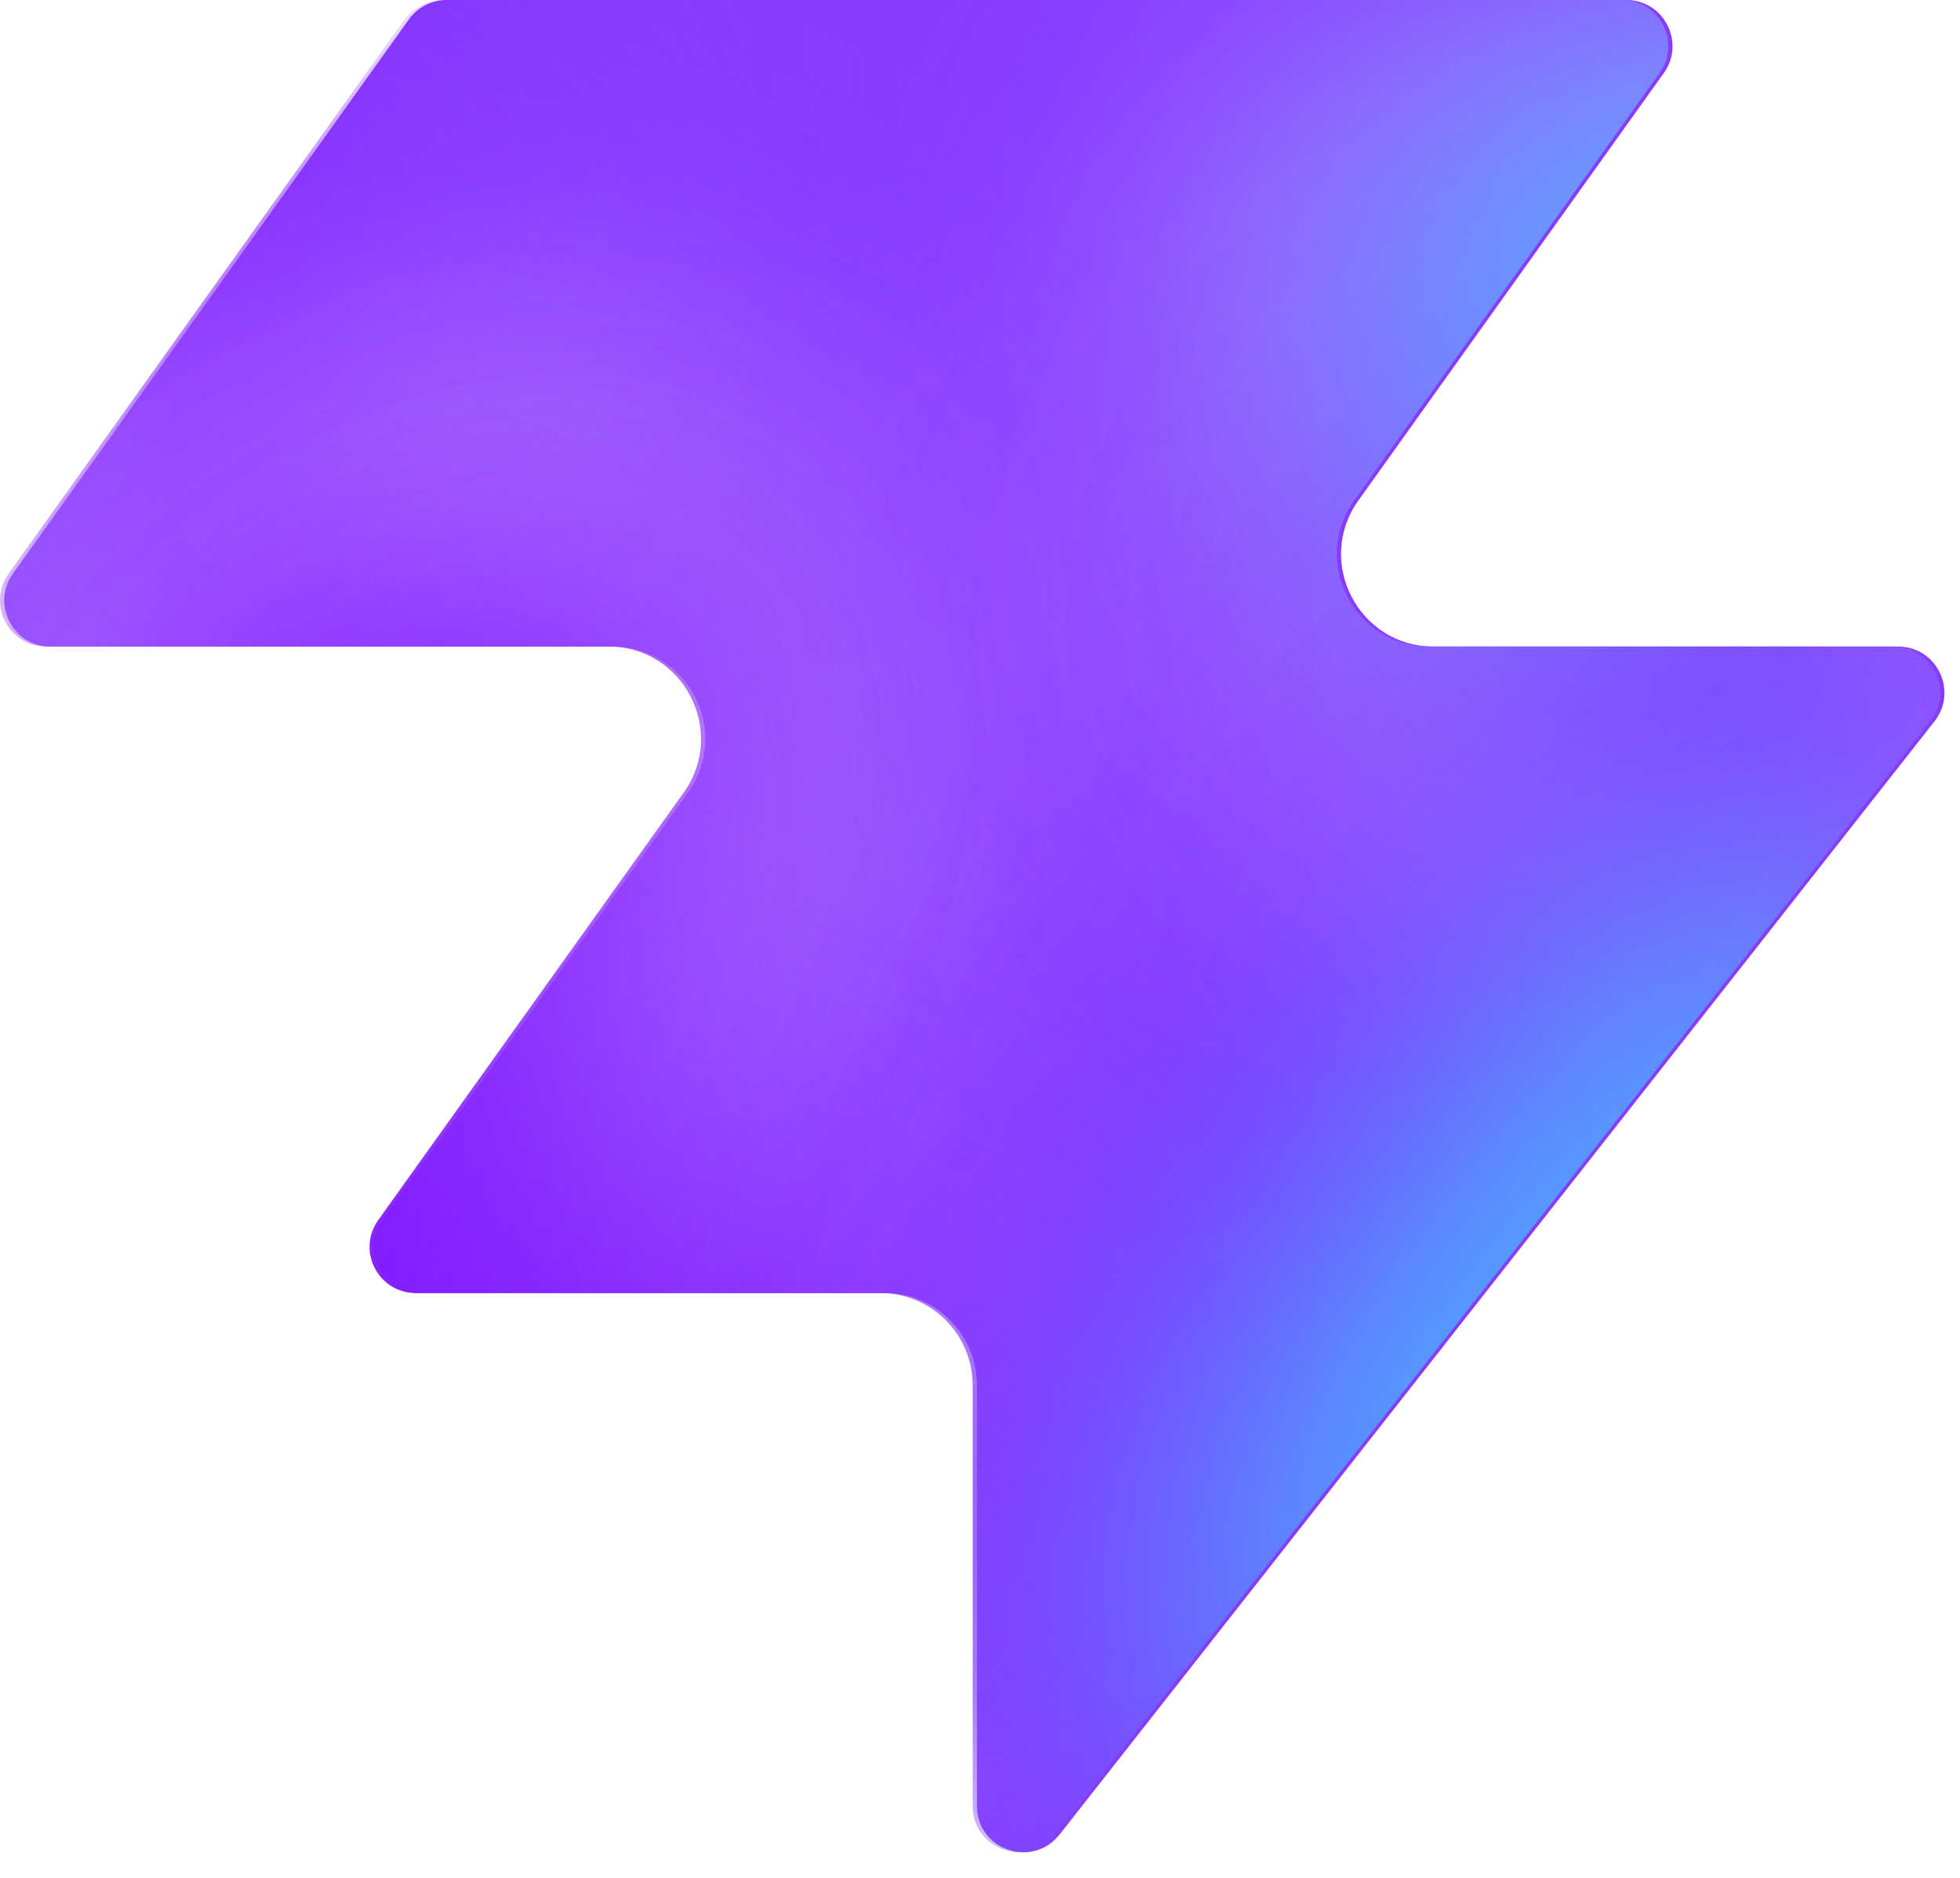
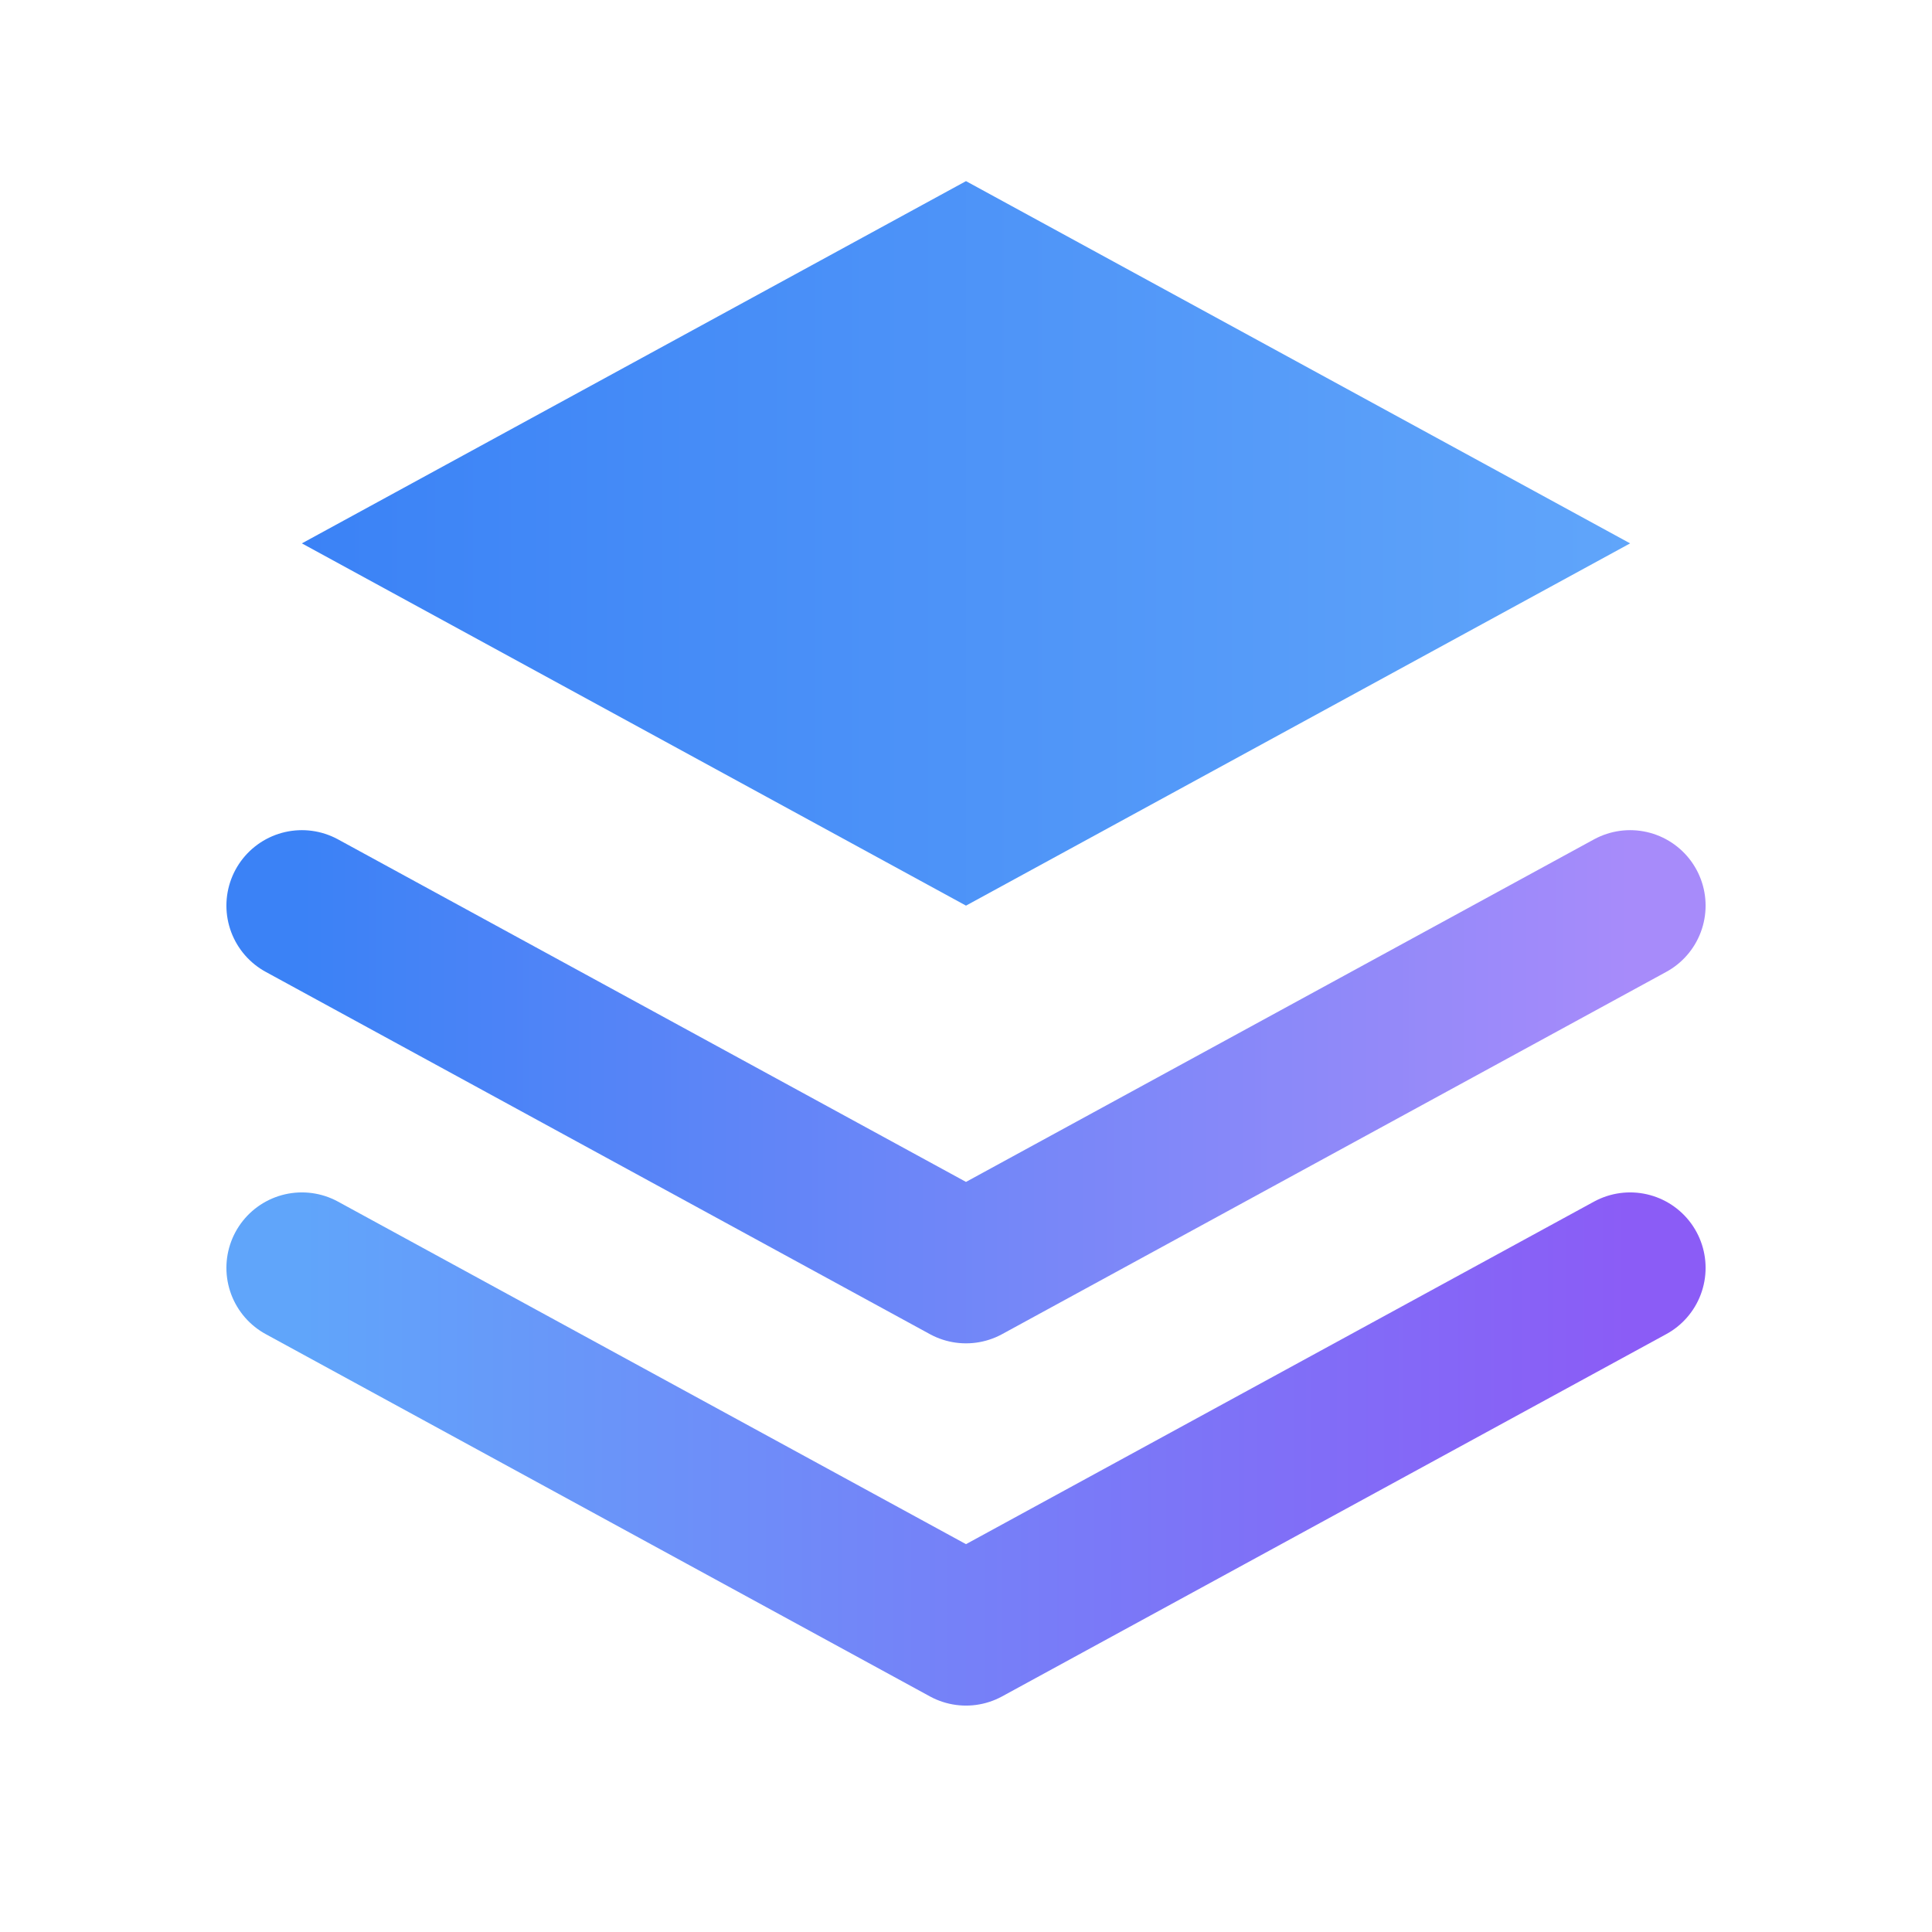
- <svg xmlns="http://www.w3.org/2000/svg" width="48" height="46" fill="none" viewBox="0 0 48 46">
-   <path fill="#863bff" d="M25.946 44.938c-.664.845-2.021.375-2.021-.698V33.937a2.26 2.26 0 0 0-2.262-2.262H10.287c-.92 0-1.456-1.04-.92-1.788l7.48-10.471c1.07-1.497 0-3.578-1.842-3.578H1.237c-.92 0-1.456-1.04-.92-1.788L10.013.474c.214-.297.556-.474.92-.474h28.894c.92 0 1.456 1.04.92 1.788l-7.48 10.471c-1.07 1.498 0 3.579 1.842 3.579h11.377c.943 0 1.473 1.088.89 1.83L25.947 44.94z" style="fill:#863bff;fill:color(display-p3 .525 .23 1);fill-opacity:1" />
-   <mask id="a" width="48" height="46" x="0" y="0" maskUnits="userSpaceOnUse" style="mask-type:alpha">
-     <path fill="#000" d="M25.842 44.938c-.664.844-2.021.375-2.021-.698V33.937a2.26 2.26 0 0 0-2.262-2.262H10.183c-.92 0-1.456-1.04-.92-1.788l7.48-10.471c1.07-1.498 0-3.579-1.842-3.579H1.133c-.92 0-1.456-1.04-.92-1.787L9.91.473c.214-.297.556-.474.92-.474h28.894c.92 0 1.456 1.04.92 1.788l-7.48 10.471c-1.07 1.498 0 3.578 1.842 3.578h11.377c.943 0 1.473 1.088.89 1.832L25.843 44.94z" style="fill:#000;fill-opacity:1" />
-   </mask>
-   <g mask="url(#a)">
-     <g filter="url(#b)">
-       <ellipse cx="5.508" cy="14.704" fill="#ede6ff" rx="5.508" ry="14.704" style="fill:#ede6ff;fill:color(display-p3 .927 .903 1);fill-opacity:1" transform="matrix(.00324 1 1 -.00324 -4.47 31.516)" />
-     </g>
-     <g filter="url(#c)">
-       <ellipse cx="10.399" cy="29.851" fill="#ede6ff" rx="10.399" ry="29.851" style="fill:#ede6ff;fill:color(display-p3 .927 .903 1);fill-opacity:1" transform="matrix(.00324 1 1 -.00324 -39.328 7.883)" />
-     </g>
-     <g filter="url(#d)">
-       <ellipse cx="5.508" cy="30.487" fill="#7e14ff" rx="5.508" ry="30.487" style="fill:#7e14ff;fill:color(display-p3 .492 .077 1);fill-opacity:1" transform="rotate(89.814 -25.913 -14.639)scale(1 -1)" />
-     </g>
-     <g filter="url(#e)">
-       <ellipse cx="5.508" cy="30.599" fill="#7e14ff" rx="5.508" ry="30.599" style="fill:#7e14ff;fill:color(display-p3 .492 .077 1);fill-opacity:1" transform="rotate(89.814 -32.644 -3.334)scale(1 -1)" />
-     </g>
-     <g filter="url(#f)">
-       <ellipse cx="5.508" cy="30.599" fill="#7e14ff" rx="5.508" ry="30.599" style="fill:#7e14ff;fill:color(display-p3 .492 .077 1);fill-opacity:1" transform="matrix(.00324 1 1 -.00324 -34.34 30.47)" />
-     </g>
-     <g filter="url(#g)">
-       <ellipse cx="14.072" cy="22.078" fill="#ede6ff" rx="14.072" ry="22.078" style="fill:#ede6ff;fill:color(display-p3 .927 .903 1);fill-opacity:1" transform="rotate(93.35 24.506 48.493)scale(-1 1)" />
-     </g>
-     <g filter="url(#h)">
-       <ellipse cx="3.47" cy="21.501" fill="#7e14ff" rx="3.47" ry="21.501" style="fill:#7e14ff;fill:color(display-p3 .492 .077 1);fill-opacity:1" transform="rotate(89.009 28.708 47.59)scale(-1 1)" />
-     </g>
-     <g filter="url(#i)">
-       <ellipse cx="3.47" cy="21.501" fill="#7e14ff" rx="3.47" ry="21.501" style="fill:#7e14ff;fill:color(display-p3 .492 .077 1);fill-opacity:1" transform="rotate(89.009 28.708 47.59)scale(-1 1)" />
-     </g>
-     <g filter="url(#j)">
-       <ellipse cx=".387" cy="8.972" fill="#7e14ff" rx="4.407" ry="29.108" style="fill:#7e14ff;fill:color(display-p3 .492 .077 1);fill-opacity:1" transform="rotate(39.51 .387 8.972)" />
-     </g>
-     <g filter="url(#k)">
-       <ellipse cx="47.523" cy="-6.092" fill="#7e14ff" rx="4.407" ry="29.108" style="fill:#7e14ff;fill:color(display-p3 .492 .077 1);fill-opacity:1" transform="rotate(37.892 47.523 -6.092)" />
-     </g>
-     <g filter="url(#l)">
-       <ellipse cx="41.412" cy="6.333" fill="#47bfff" rx="5.971" ry="9.665" style="fill:#47bfff;fill:color(display-p3 .28 .748 1);fill-opacity:1" transform="rotate(37.892 41.412 6.333)" />
-     </g>
-     <g filter="url(#m)">
-       <ellipse cx="-1.879" cy="38.332" fill="#7e14ff" rx="4.407" ry="29.108" style="fill:#7e14ff;fill:color(display-p3 .492 .077 1);fill-opacity:1" transform="rotate(37.892 -1.88 38.332)" />
-     </g>
-     <g filter="url(#n)">
-       <ellipse cx="-1.879" cy="38.332" fill="#7e14ff" rx="4.407" ry="29.108" style="fill:#7e14ff;fill:color(display-p3 .492 .077 1);fill-opacity:1" transform="rotate(37.892 -1.88 38.332)" />
-     </g>
-     <g filter="url(#o)">
-       <ellipse cx="35.651" cy="29.907" fill="#7e14ff" rx="4.407" ry="29.108" style="fill:#7e14ff;fill:color(display-p3 .492 .077 1);fill-opacity:1" transform="rotate(37.892 35.651 29.907)" />
-     </g>
-     <g filter="url(#p)">
-       <ellipse cx="38.418" cy="32.4" fill="#47bfff" rx="5.971" ry="15.297" style="fill:#47bfff;fill:color(display-p3 .28 .748 1);fill-opacity:1" transform="rotate(37.892 38.418 32.4)" />
-     </g>
-   </g>
+ <svg xmlns="http://www.w3.org/2000/svg" viewBox="0 0 32 32" fill="none">
+   <path d="M16 3L5 9L16 15L27 9L16 3Z" fill="url(#logo-grad-1)" />
+   <path d="M5 15L16 21L27 15" stroke="url(#logo-grad-2)" stroke-width="2.5" stroke-linecap="round" stroke-linejoin="round" />
+   <path d="M5 21L16 27L27 21" stroke="url(#logo-grad-3)" stroke-width="2.5" stroke-linecap="round" stroke-linejoin="round" />
  <defs>
-     <filter id="b" width="60.045" height="41.654" x="-19.77" y="16.149" color-interpolation-filters="sRGB" filterUnits="userSpaceOnUse">
-       <feFlood flood-opacity="0" result="BackgroundImageFix" />
-       <feBlend in="SourceGraphic" in2="BackgroundImageFix" result="shape" />
-       <feGaussianBlur result="effect1_foregroundBlur_2002_17158" stdDeviation="7.659" />
-     </filter>
-     <filter id="c" width="90.34" height="51.437" x="-54.613" y="-7.533" color-interpolation-filters="sRGB" filterUnits="userSpaceOnUse">
-       <feFlood flood-opacity="0" result="BackgroundImageFix" />
-       <feBlend in="SourceGraphic" in2="BackgroundImageFix" result="shape" />
-       <feGaussianBlur result="effect1_foregroundBlur_2002_17158" stdDeviation="7.659" />
-     </filter>
-     <filter id="d" width="79.355" height="29.4" x="-49.64" y="2.03" color-interpolation-filters="sRGB" filterUnits="userSpaceOnUse">
-       <feFlood flood-opacity="0" result="BackgroundImageFix" />
-       <feBlend in="SourceGraphic" in2="BackgroundImageFix" result="shape" />
-       <feGaussianBlur result="effect1_foregroundBlur_2002_17158" stdDeviation="4.596" />
-     </filter>
-     <filter id="e" width="79.579" height="29.4" x="-45.045" y="20.029" color-interpolation-filters="sRGB" filterUnits="userSpaceOnUse">
-       <feFlood flood-opacity="0" result="BackgroundImageFix" />
-       <feBlend in="SourceGraphic" in2="BackgroundImageFix" result="shape" />
-       <feGaussianBlur result="effect1_foregroundBlur_2002_17158" stdDeviation="4.596" />
-     </filter>
-     <filter id="f" width="79.579" height="29.4" x="-43.513" y="21.178" color-interpolation-filters="sRGB" filterUnits="userSpaceOnUse">
-       <feFlood flood-opacity="0" result="BackgroundImageFix" />
-       <feBlend in="SourceGraphic" in2="BackgroundImageFix" result="shape" />
-       <feGaussianBlur result="effect1_foregroundBlur_2002_17158" stdDeviation="4.596" />
-     </filter>
-     <filter id="g" width="74.749" height="58.852" x="15.756" y="-17.901" color-interpolation-filters="sRGB" filterUnits="userSpaceOnUse">
-       <feFlood flood-opacity="0" result="BackgroundImageFix" />
-       <feBlend in="SourceGraphic" in2="BackgroundImageFix" result="shape" />
-       <feGaussianBlur result="effect1_foregroundBlur_2002_17158" stdDeviation="7.659" />
-     </filter>
-     <filter id="h" width="61.377" height="25.362" x="23.548" y="2.284" color-interpolation-filters="sRGB" filterUnits="userSpaceOnUse">
-       <feFlood flood-opacity="0" result="BackgroundImageFix" />
-       <feBlend in="SourceGraphic" in2="BackgroundImageFix" result="shape" />
-       <feGaussianBlur result="effect1_foregroundBlur_2002_17158" stdDeviation="4.596" />
-     </filter>
-     <filter id="i" width="61.377" height="25.362" x="23.548" y="2.284" color-interpolation-filters="sRGB" filterUnits="userSpaceOnUse">
-       <feFlood flood-opacity="0" result="BackgroundImageFix" />
-       <feBlend in="SourceGraphic" in2="BackgroundImageFix" result="shape" />
-       <feGaussianBlur result="effect1_foregroundBlur_2002_17158" stdDeviation="4.596" />
-     </filter>
-     <filter id="j" width="56.045" height="63.649" x="-27.636" y="-22.853" color-interpolation-filters="sRGB" filterUnits="userSpaceOnUse">
-       <feFlood flood-opacity="0" result="BackgroundImageFix" />
-       <feBlend in="SourceGraphic" in2="BackgroundImageFix" result="shape" />
-       <feGaussianBlur result="effect1_foregroundBlur_2002_17158" stdDeviation="4.596" />
-     </filter>
-     <filter id="k" width="54.814" height="64.646" x="20.116" y="-38.415" color-interpolation-filters="sRGB" filterUnits="userSpaceOnUse">
-       <feFlood flood-opacity="0" result="BackgroundImageFix" />
-       <feBlend in="SourceGraphic" in2="BackgroundImageFix" result="shape" />
-       <feGaussianBlur result="effect1_foregroundBlur_2002_17158" stdDeviation="4.596" />
-     </filter>
-     <filter id="l" width="33.541" height="35.313" x="24.641" y="-11.323" color-interpolation-filters="sRGB" filterUnits="userSpaceOnUse">
-       <feFlood flood-opacity="0" result="BackgroundImageFix" />
-       <feBlend in="SourceGraphic" in2="BackgroundImageFix" result="shape" />
-       <feGaussianBlur result="effect1_foregroundBlur_2002_17158" stdDeviation="4.596" />
-     </filter>
-     <filter id="m" width="54.814" height="64.646" x="-29.286" y="6.009" color-interpolation-filters="sRGB" filterUnits="userSpaceOnUse">
-       <feFlood flood-opacity="0" result="BackgroundImageFix" />
-       <feBlend in="SourceGraphic" in2="BackgroundImageFix" result="shape" />
-       <feGaussianBlur result="effect1_foregroundBlur_2002_17158" stdDeviation="4.596" />
-     </filter>
-     <filter id="n" width="54.814" height="64.646" x="-29.286" y="6.009" color-interpolation-filters="sRGB" filterUnits="userSpaceOnUse">
-       <feFlood flood-opacity="0" result="BackgroundImageFix" />
-       <feBlend in="SourceGraphic" in2="BackgroundImageFix" result="shape" />
-       <feGaussianBlur result="effect1_foregroundBlur_2002_17158" stdDeviation="4.596" />
-     </filter>
-     <filter id="o" width="54.814" height="64.646" x="8.244" y="-2.416" color-interpolation-filters="sRGB" filterUnits="userSpaceOnUse">
-       <feFlood flood-opacity="0" result="BackgroundImageFix" />
-       <feBlend in="SourceGraphic" in2="BackgroundImageFix" result="shape" />
-       <feGaussianBlur result="effect1_foregroundBlur_2002_17158" stdDeviation="4.596" />
-     </filter>
-     <filter id="p" width="39.409" height="43.623" x="18.713" y="10.588" color-interpolation-filters="sRGB" filterUnits="userSpaceOnUse">
-       <feFlood flood-opacity="0" result="BackgroundImageFix" />
-       <feBlend in="SourceGraphic" in2="BackgroundImageFix" result="shape" />
-       <feGaussianBlur result="effect1_foregroundBlur_2002_17158" stdDeviation="4.596" />
-     </filter>
+     <linearGradient id="logo-grad-1" x1="5" y1="9" x2="27" y2="9" gradientUnits="userSpaceOnUse">
+       <stop stop-color="#3b82f6" />
+       <stop offset="1" stop-color="#60a5fa" />
+     </linearGradient>
+     <linearGradient id="logo-grad-2" x1="5" y1="18" x2="27" y2="18" gradientUnits="userSpaceOnUse">
+       <stop stop-color="#3b82f6" />
+       <stop offset="1" stop-color="#a78bfa" />
+     </linearGradient>
+     <linearGradient id="logo-grad-3" x1="5" y1="24" x2="27" y2="24" gradientUnits="userSpaceOnUse">
+       <stop stop-color="#60a5fa" />
+       <stop offset="1" stop-color="#8b5cf6" />
+     </linearGradient>
  </defs>
</svg>
